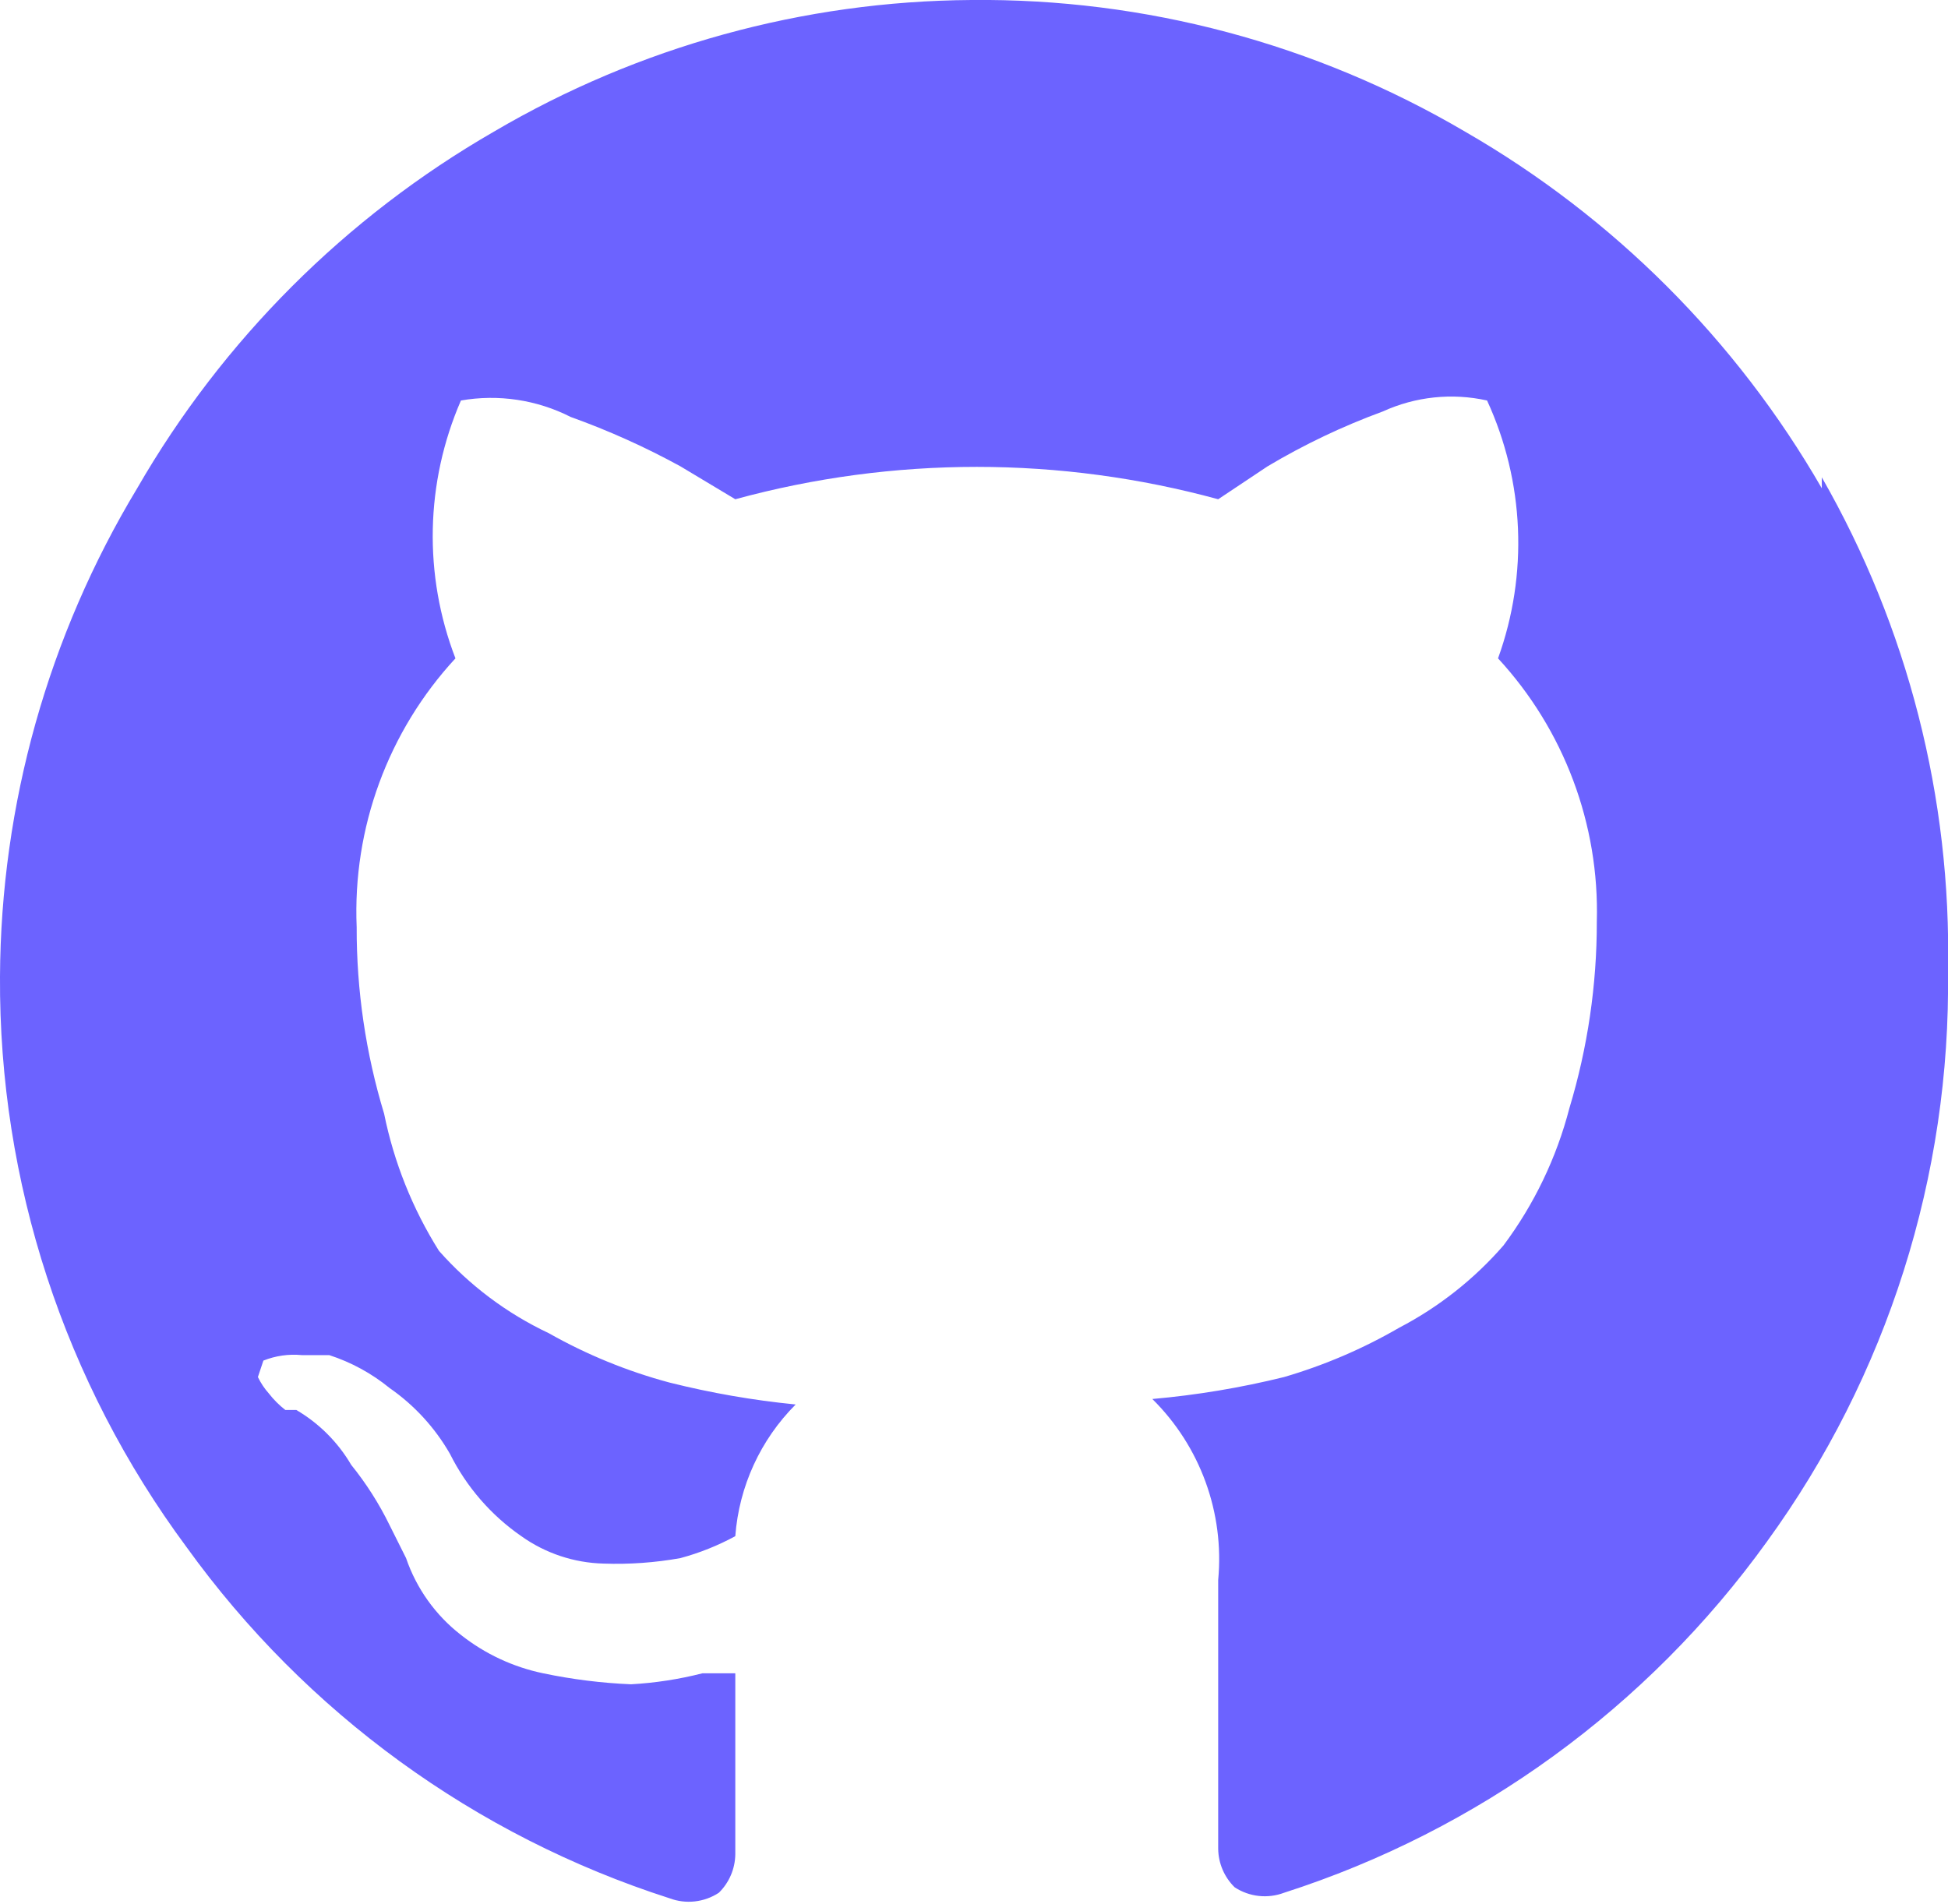
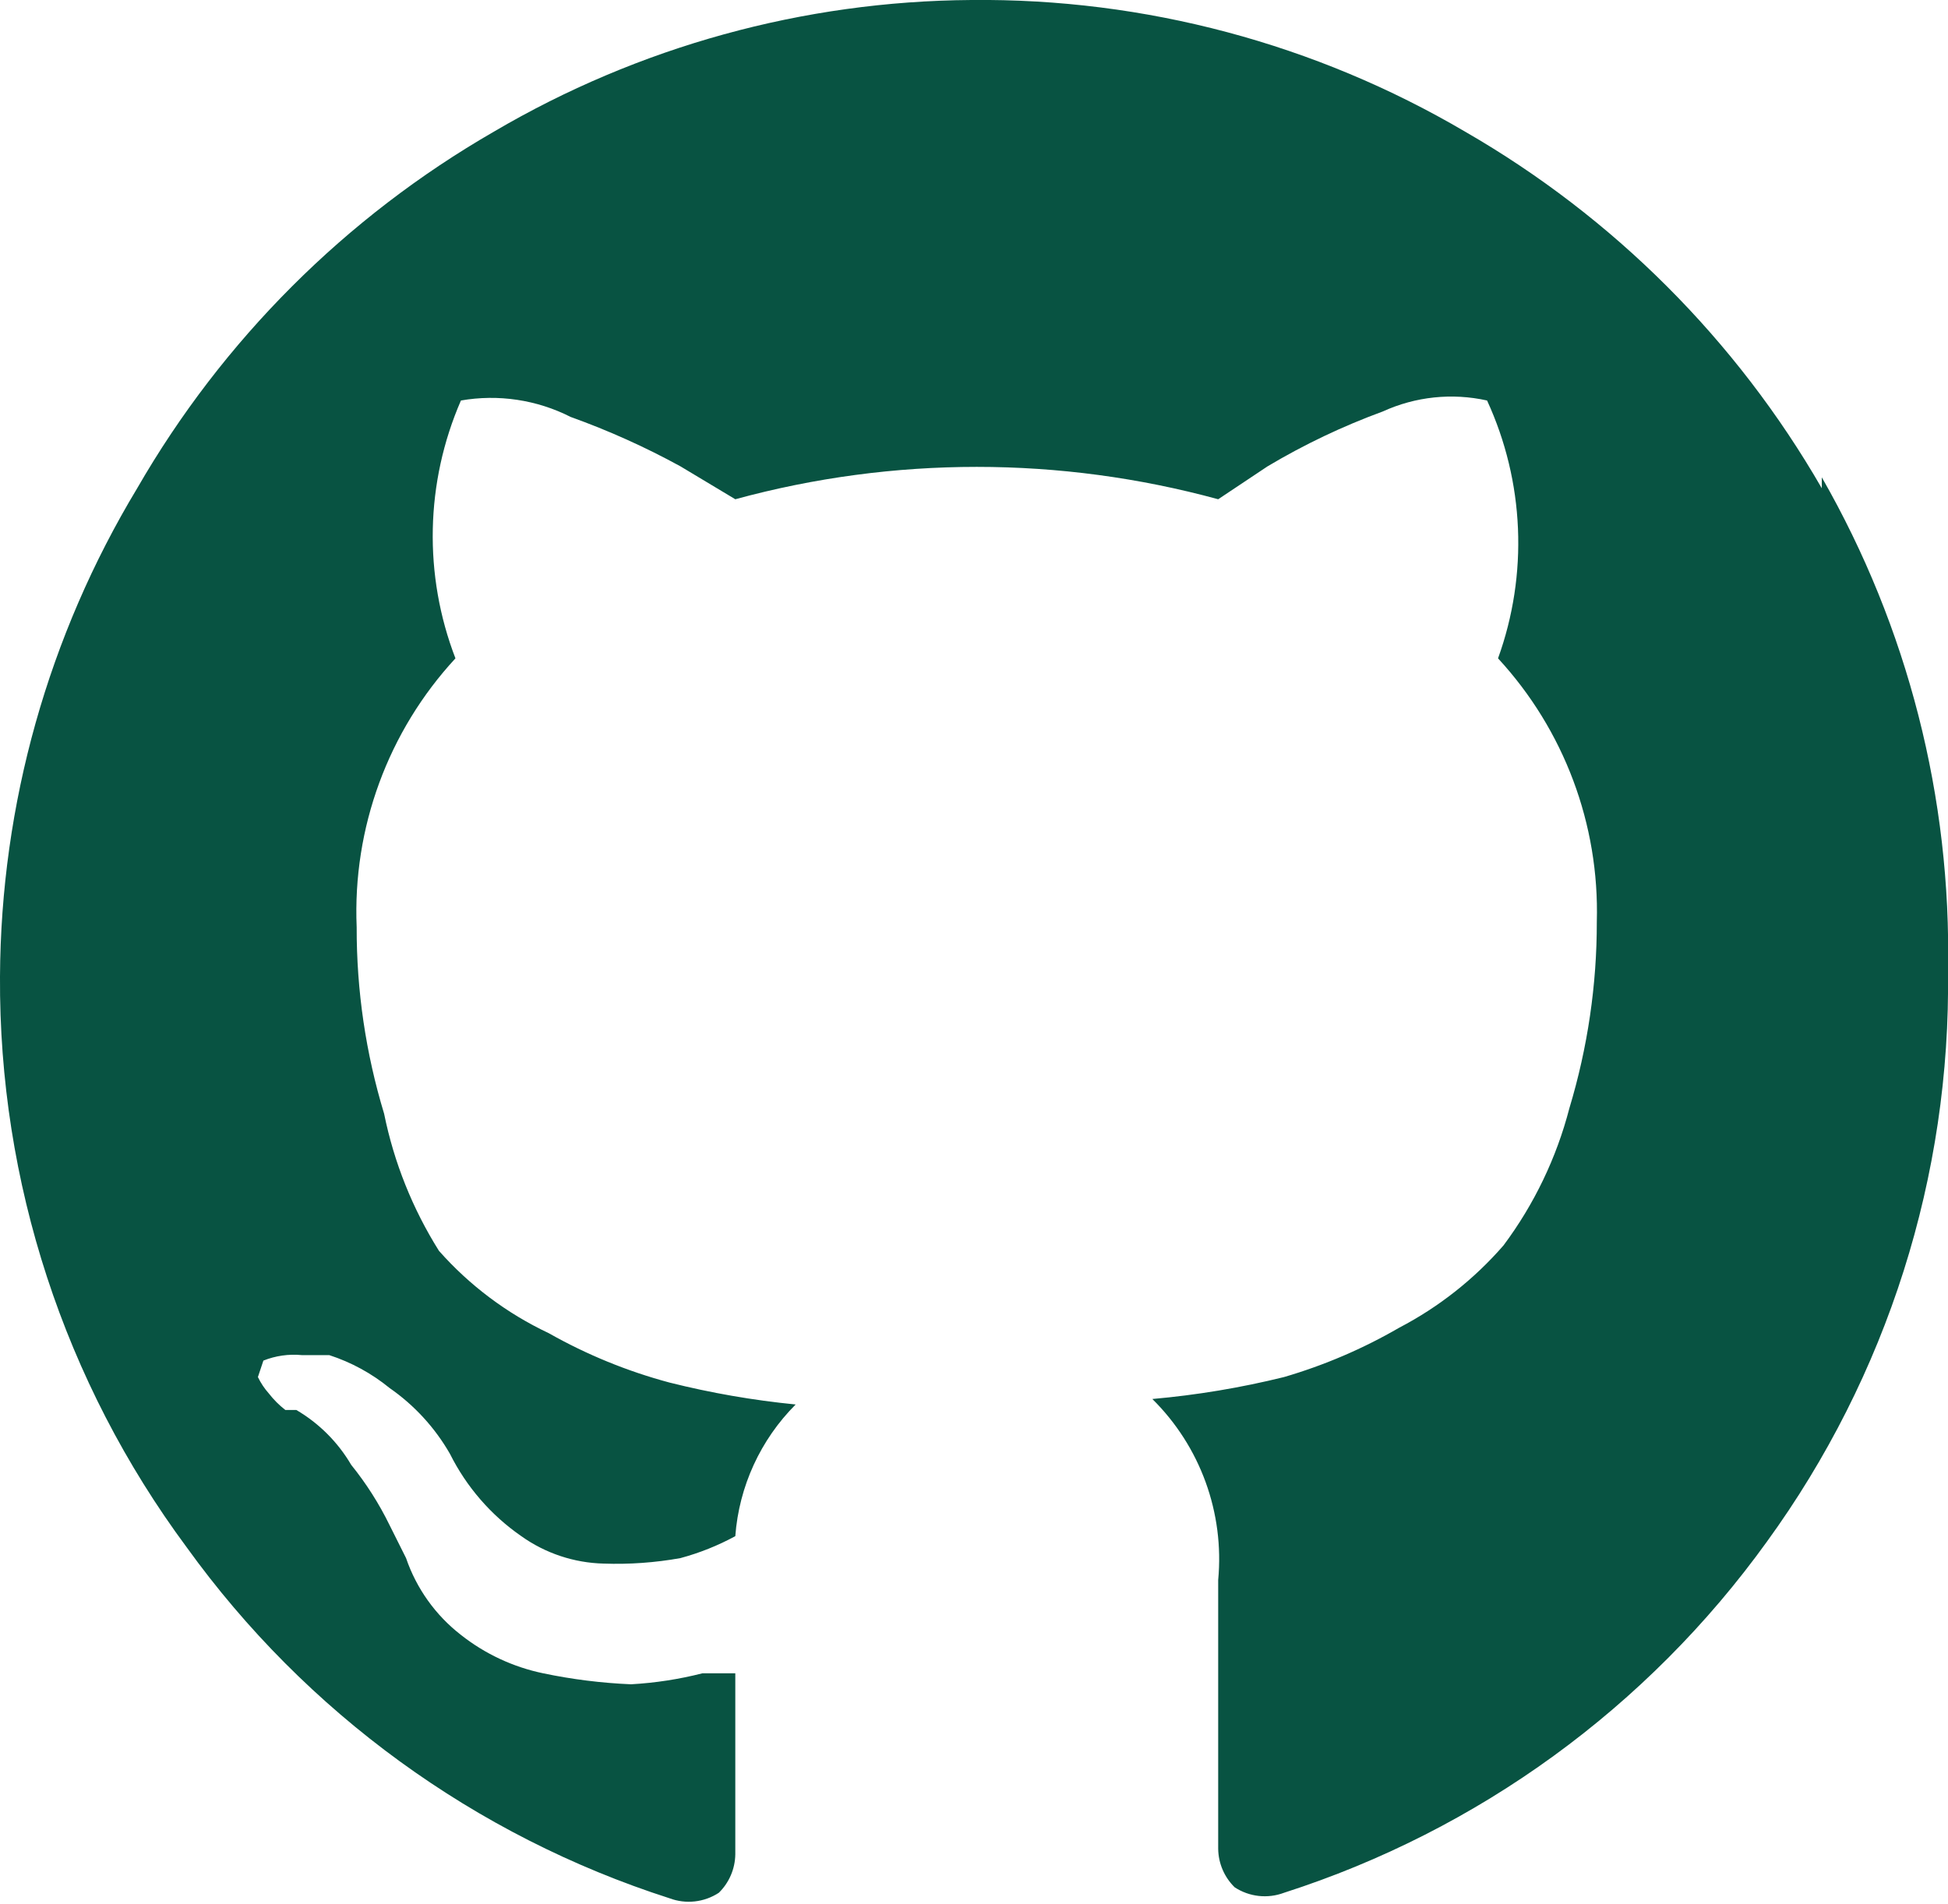
<svg xmlns="http://www.w3.org/2000/svg" viewBox="0 0 35.5 34.7">
-   <path fill="#6c63ff" d="M33.2 8.9a17.7 17.7 0 0 0-6.5-6.5 17.4 17.4 0 0 0-9-2.4A17.4 17.4 0 0 0 9 2.4a17.7 17.7 0 0 0-6.5 6.5A17.4 17.4 0 0 0 0 17.8a17.3 17.3 0 0 0 3.4 10.4 17.4 17.4 0 0 0 8.8 6.4 1 1 0 0 0 .9-.1 1 1 0 0 0 .3-.7v-1.3-2h-.6a6.8 6.8 0 0 1-1.3.2 9.8 9.8 0 0 1-1.6-.2 3.6 3.6 0 0 1-1.5-.7 3 3 0 0 1-1-1.4l-.3-.6a5.8 5.8 0 0 0-.7-1.1 2.8 2.8 0 0 0-1-1h-.2a1.7 1.7 0 0 1-.3-.3 1.3 1.3 0 0 1-.2-.3l.1-.3a1.5 1.5 0 0 1 .7-.1H6a3.4 3.4 0 0 1 1.1.6 3.7 3.7 0 0 1 1.1 1.2A4 4 0 0 0 9.5 28a2.7 2.7 0 0 0 1.5.5 6.6 6.6 0 0 0 1.4-.1 4.6 4.6 0 0 0 1-.4 3.8 3.8 0 0 1 1.1-2.4 15.8 15.8 0 0 1-2.3-.4 9.4 9.4 0 0 1-2.2-.9A6.2 6.2 0 0 1 8 22.8 7.5 7.5 0 0 1 7 20.3a11.6 11.6 0 0 1-.5-3.4A6.8 6.8 0 0 1 8.3 12a6.2 6.2 0 0 1 .1-4.7 3.2 3.2 0 0 1 2 .3 14 14 0 0 1 2 .9l1 .6a16.7 16.7 0 0 1 8.8 0l.9-.6a12.5 12.5 0 0 1 2.1-1 3 3 0 0 1 1.9-.2 6.2 6.2 0 0 1 .2 4.7 6.8 6.8 0 0 1 1.8 4.8 11.7 11.7 0 0 1-.5 3.4 7.2 7.2 0 0 1-1.2 2.5 6.5 6.5 0 0 1-1.9 1.5 9.5 9.5 0 0 1-2.1.9 15.8 15.8 0 0 1-2.4.4 4.1 4.1 0 0 1 1.2 3.3v4.9a1 1 0 0 0 .3.7 1 1 0 0 0 .9.1 17.4 17.4 0 0 0 8.8-6.4 17.3 17.3 0 0 0 3.3-10.4 17.4 17.4 0 0 0-2.3-9z" data-name="Path 291" />
+   <path fill="#085342" d="M33.2 8.9a17.7 17.7 0 0 0-6.5-6.5 17.4 17.4 0 0 0-9-2.4A17.4 17.4 0 0 0 9 2.4a17.7 17.7 0 0 0-6.5 6.5A17.4 17.4 0 0 0 0 17.8a17.3 17.3 0 0 0 3.4 10.4 17.4 17.4 0 0 0 8.8 6.4 1 1 0 0 0 .9-.1 1 1 0 0 0 .3-.7v-1.3-2h-.6a6.8 6.8 0 0 1-1.3.2 9.8 9.8 0 0 1-1.6-.2 3.6 3.6 0 0 1-1.5-.7 3 3 0 0 1-1-1.4l-.3-.6a5.8 5.8 0 0 0-.7-1.1 2.8 2.8 0 0 0-1-1h-.2a1.7 1.7 0 0 1-.3-.3 1.3 1.3 0 0 1-.2-.3l.1-.3a1.5 1.5 0 0 1 .7-.1H6a3.4 3.4 0 0 1 1.1.6 3.7 3.7 0 0 1 1.1 1.2A4 4 0 0 0 9.5 28a2.7 2.7 0 0 0 1.5.5 6.6 6.6 0 0 0 1.4-.1 4.6 4.6 0 0 0 1-.4 3.8 3.8 0 0 1 1.1-2.4 15.8 15.8 0 0 1-2.3-.4 9.4 9.4 0 0 1-2.2-.9A6.2 6.2 0 0 1 8 22.8 7.5 7.5 0 0 1 7 20.3a11.6 11.6 0 0 1-.5-3.4A6.8 6.8 0 0 1 8.3 12a6.2 6.2 0 0 1 .1-4.7 3.2 3.2 0 0 1 2 .3 14 14 0 0 1 2 .9l1 .6a16.7 16.7 0 0 1 8.8 0l.9-.6a12.5 12.5 0 0 1 2.1-1 3 3 0 0 1 1.9-.2 6.2 6.2 0 0 1 .2 4.7 6.8 6.8 0 0 1 1.8 4.8 11.7 11.7 0 0 1-.5 3.4 7.2 7.2 0 0 1-1.2 2.5 6.5 6.5 0 0 1-1.9 1.5 9.5 9.5 0 0 1-2.1.9 15.8 15.8 0 0 1-2.4.4 4.1 4.1 0 0 1 1.2 3.3v4.9a1 1 0 0 0 .3.7 1 1 0 0 0 .9.1 17.4 17.4 0 0 0 8.8-6.4 17.3 17.3 0 0 0 3.3-10.4 17.4 17.4 0 0 0-2.3-9z" data-name="Path 291" />
</svg>
